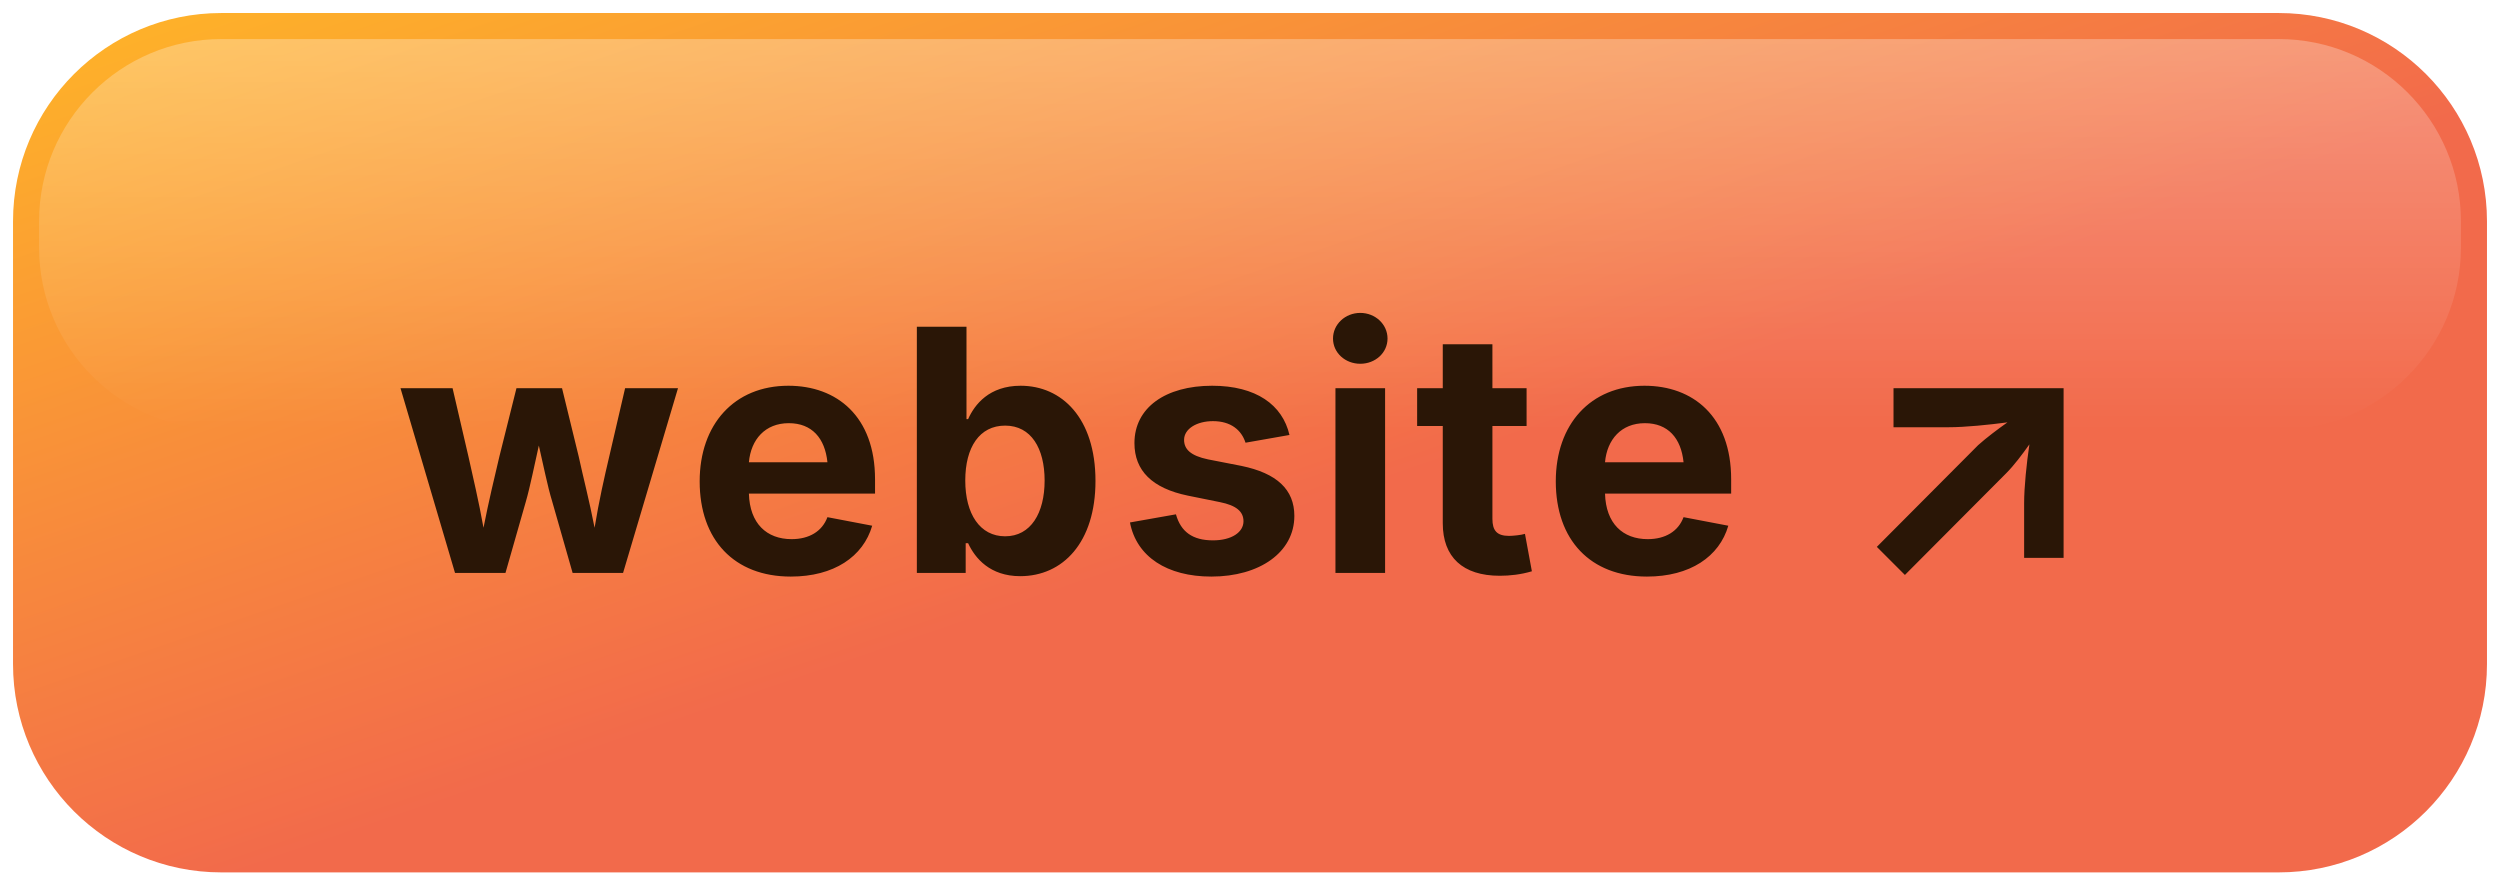
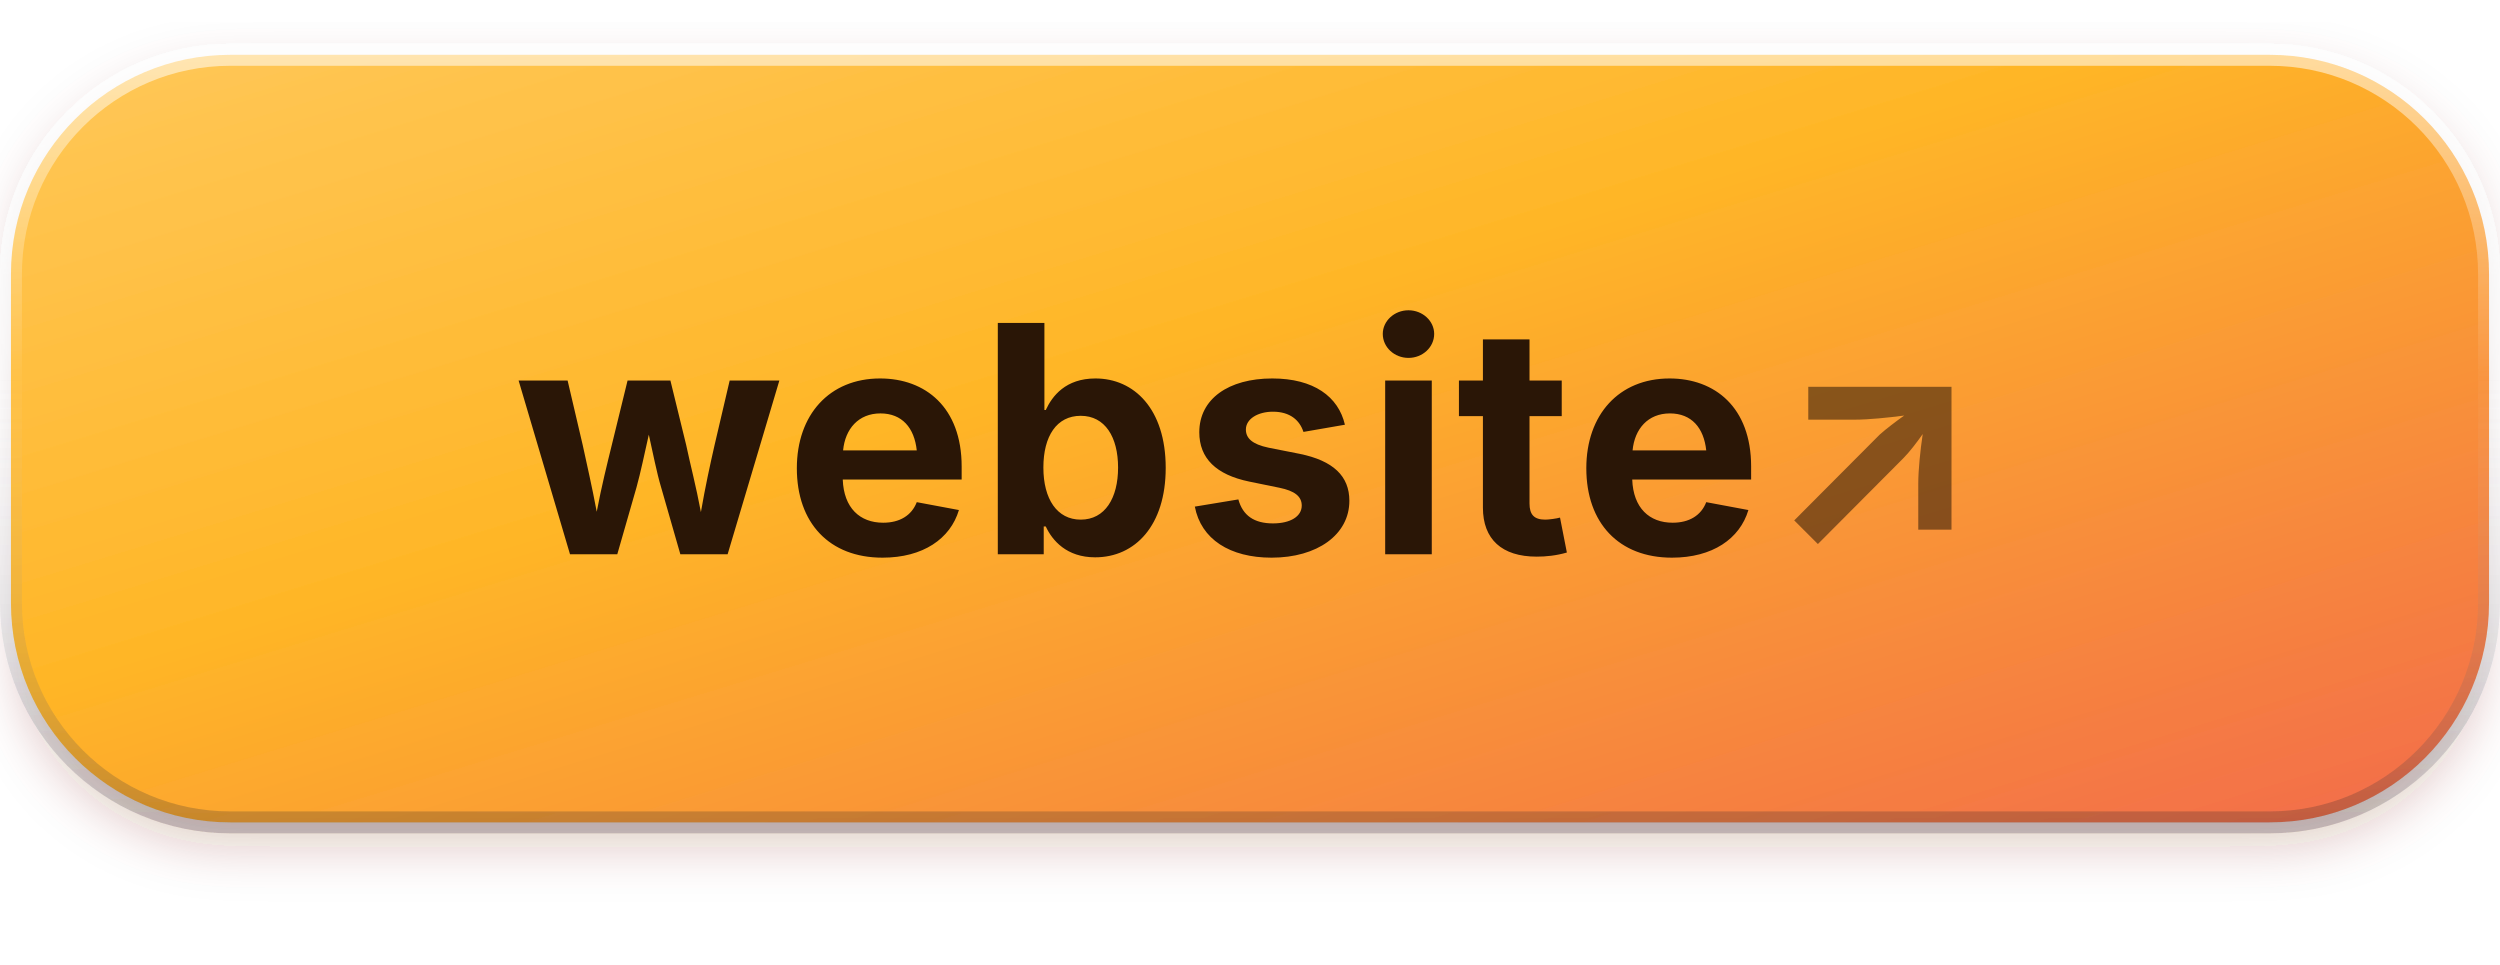
- <svg xmlns="http://www.w3.org/2000/svg" width="96" height="34" viewBox="0 0 96 34" role="img" aria-label="website ↗">
+ <svg xmlns="http://www.w3.org/2000/svg" width="114" height="44" viewBox="0 0 114 44" role="img" aria-label="website">
  <defs>
-     <linearGradient id="fill" x1="0" y1="0" x2="1" y2="1">
-       <stop offset="0" stop-color="#ffb627" />
-       <stop offset="0.55" stop-color="#f26a4b" />
+     <linearGradient id="face" x1="0" y1="0" x2="1" y2="1">
+       <stop offset="0" stop-color="#ffc85a" />
+       <stop offset="0.42" stop-color="#ffb627" />
      <stop offset="1" stop-color="#f26a4b" />
+       <animateTransform attributeName="gradientTransform" type="translate" values="-0.10 0;0.10 0;-0.10 0" dur="11s" repeatCount="indefinite" />
    </linearGradient>
-     <linearGradient id="sheen" x1="0" y1="0" x2="0" y2="1">
-       <stop offset="0" stop-color="#ffffff" stop-opacity="0.28" />
-       <stop offset="1" stop-color="#ffffff" stop-opacity="0" />
+     <linearGradient id="edge" x1="0" y1="0" x2="0" y2="1">
+       <stop offset="0" stop-color="#ffffff" stop-opacity="0.55" />
+       <stop offset="0.42" stop-color="#ffffff" stop-opacity="0.04" />
+       <stop offset="1" stop-color="#0a1322" stop-opacity="0.22" />
    </linearGradient>
+     <filter id="lift" x="-40%" y="-40%" width="180%" height="200%">
+       <feDropShadow dx="0" dy="4" stdDeviation="6.5" flood-color="#f26a4b" flood-opacity="0.34" />
+       <feDropShadow dx="0" dy="1" stdDeviation="1.2" flood-color="#7a2c14" flood-opacity="0.22" />
+     </filter>
  </defs>
-   <rect x="0.5" y="0.5" width="95" height="33" rx="8" fill="url(#fill)" />
-   <rect x="1.5" y="1.5" width="93" height="15" rx="7" fill="url(#sheen)" />
-   <text x="48" y="22" text-anchor="middle" font-family="Segoe UI, Inter, -apple-system, BlinkMacSystemFont, Helvetica, Arial, sans-serif" font-size="13" font-weight="700" letter-spacing="0.3" fill="#2A1606">website ↗</text>
+   <g filter="url(#lift)">
+     <rect x="0.5" y="2.5" width="113" height="35" rx="10" fill="url(#face)" />
+     <rect x="0.5" y="2.5" width="113" height="35" rx="10" fill="none" stroke="url(#edge)" stroke-width="1" />
+   </g>
+   <text x="57" y="20" dominant-baseline="central" text-anchor="middle" font-family="Segoe UI, Inter, -apple-system, BlinkMacSystemFont, Helvetica, Arial, sans-serif" font-size="14.5" font-weight="700" letter-spacing="0.2" fill="#2a1606">website<tspan font-size="13" fill-opacity="0.55"> ↗</tspan>
+   </text>
</svg>
